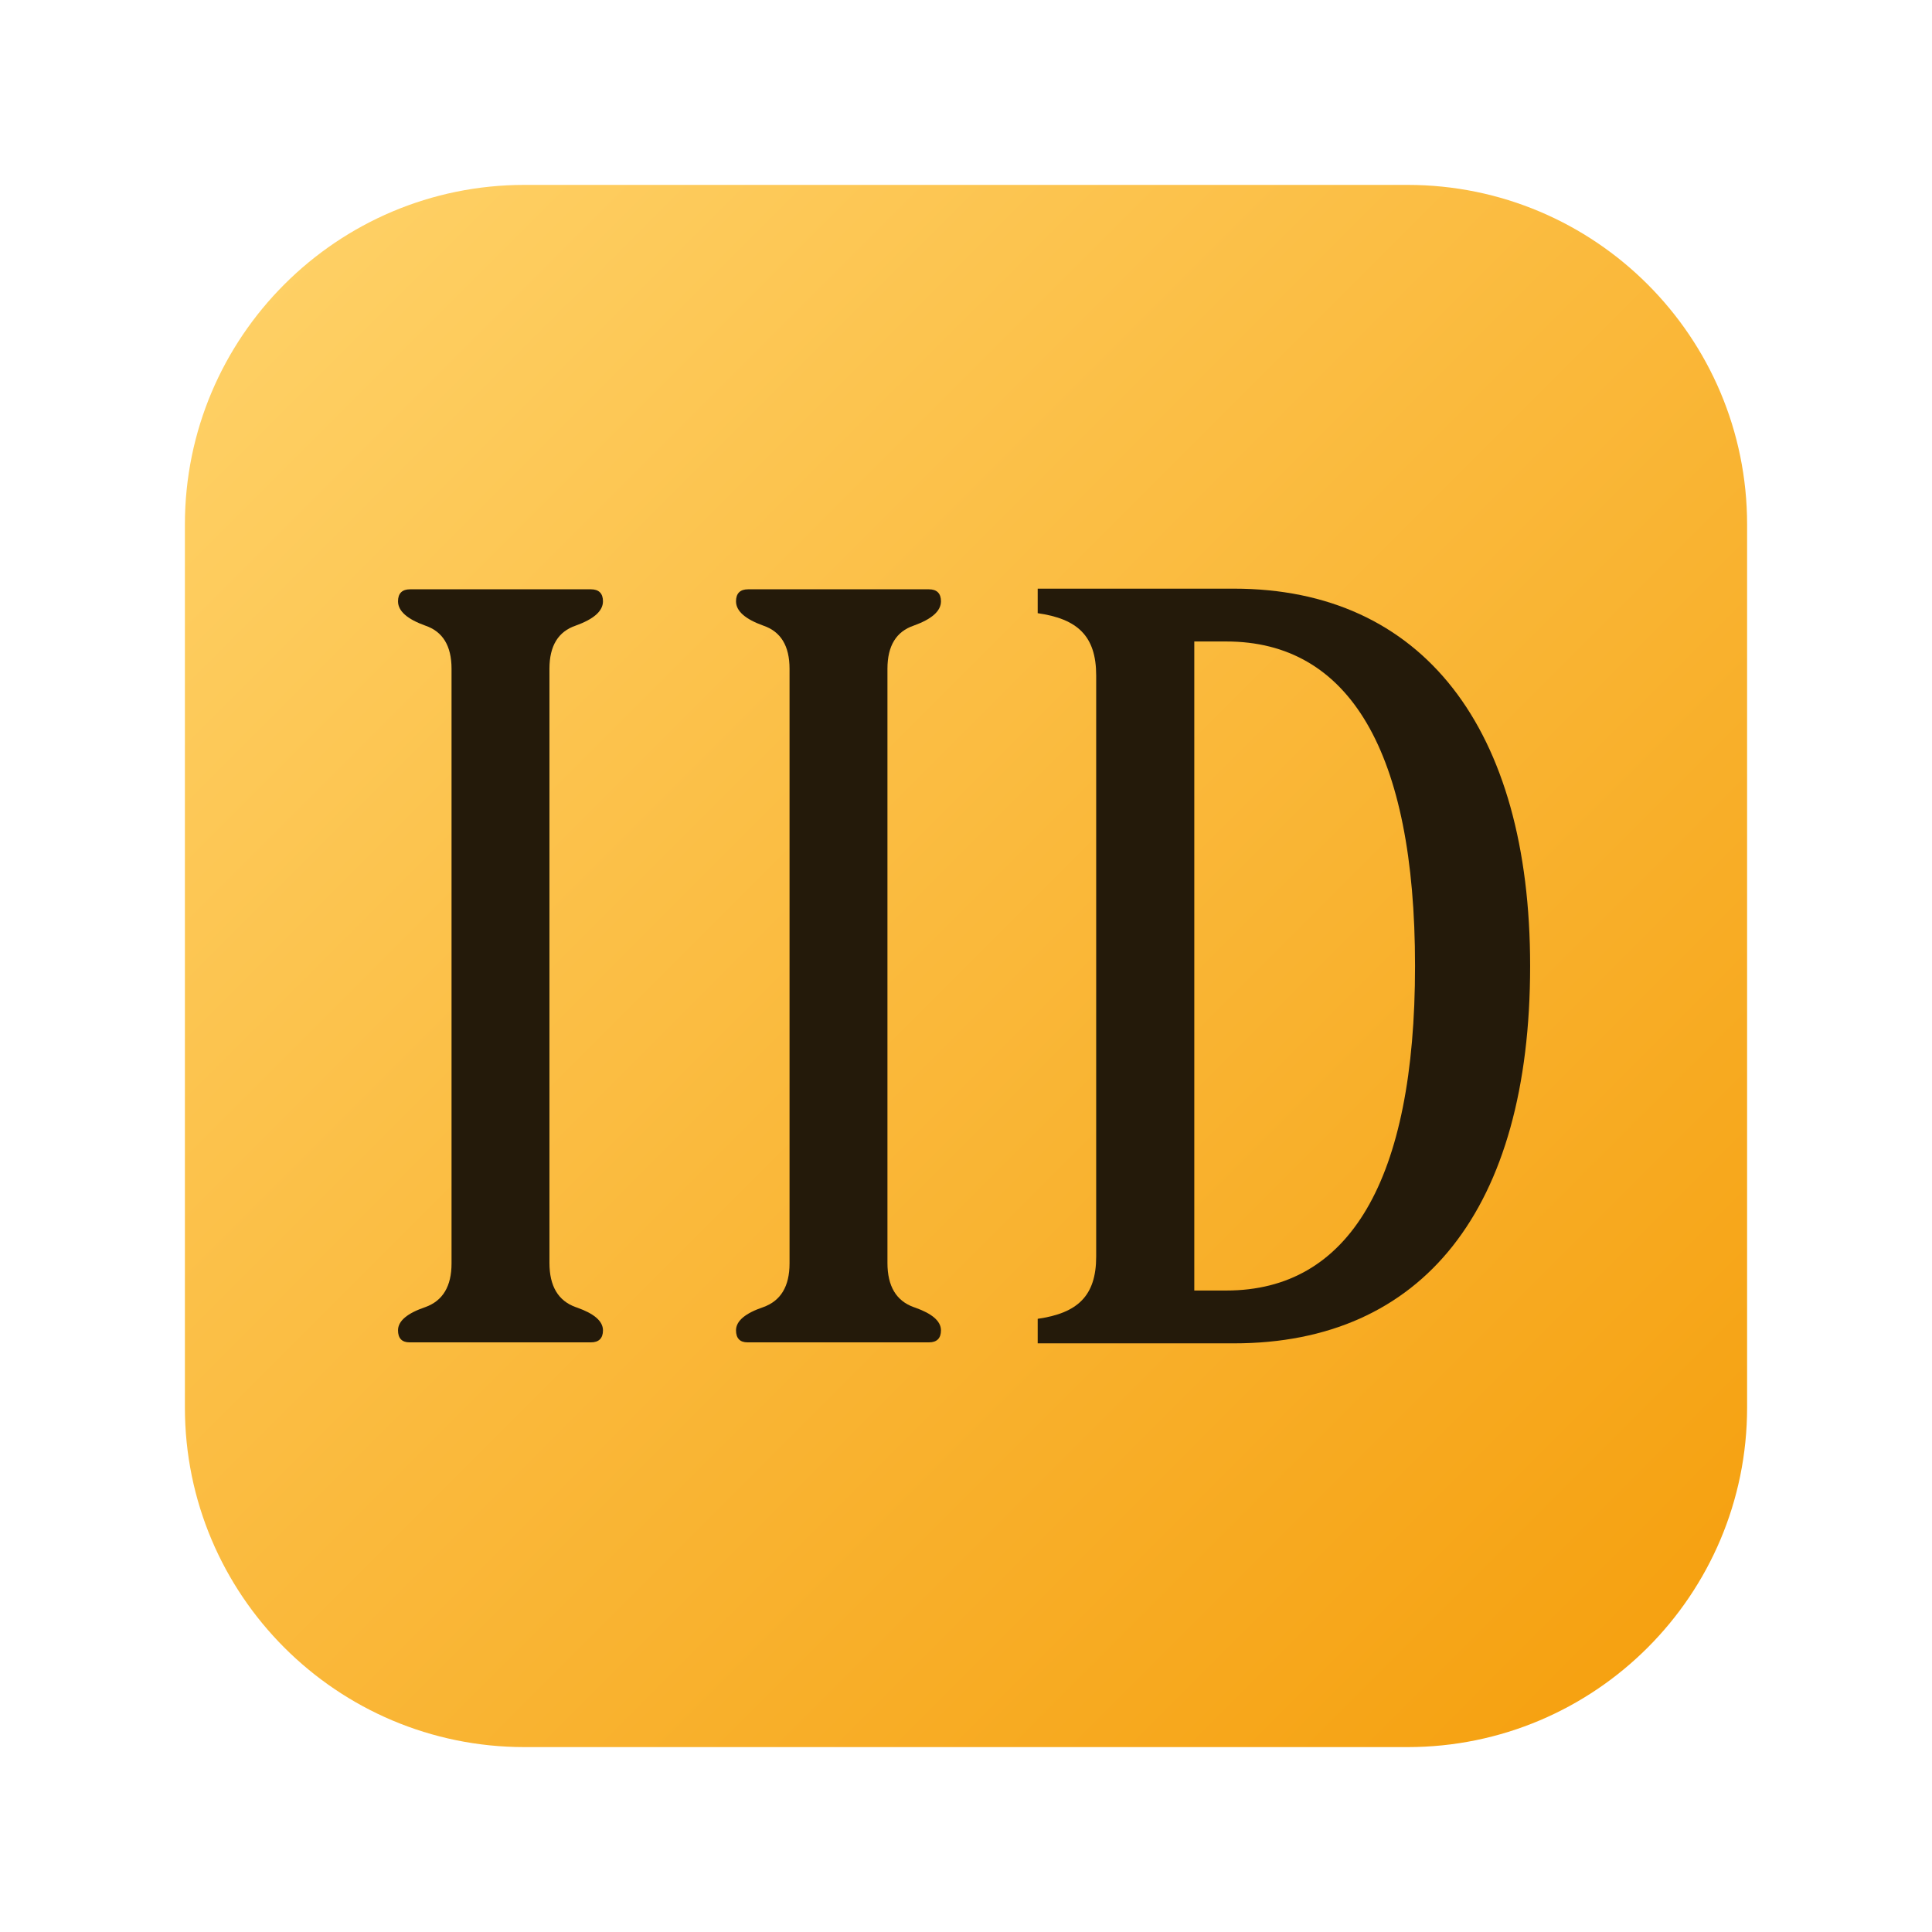
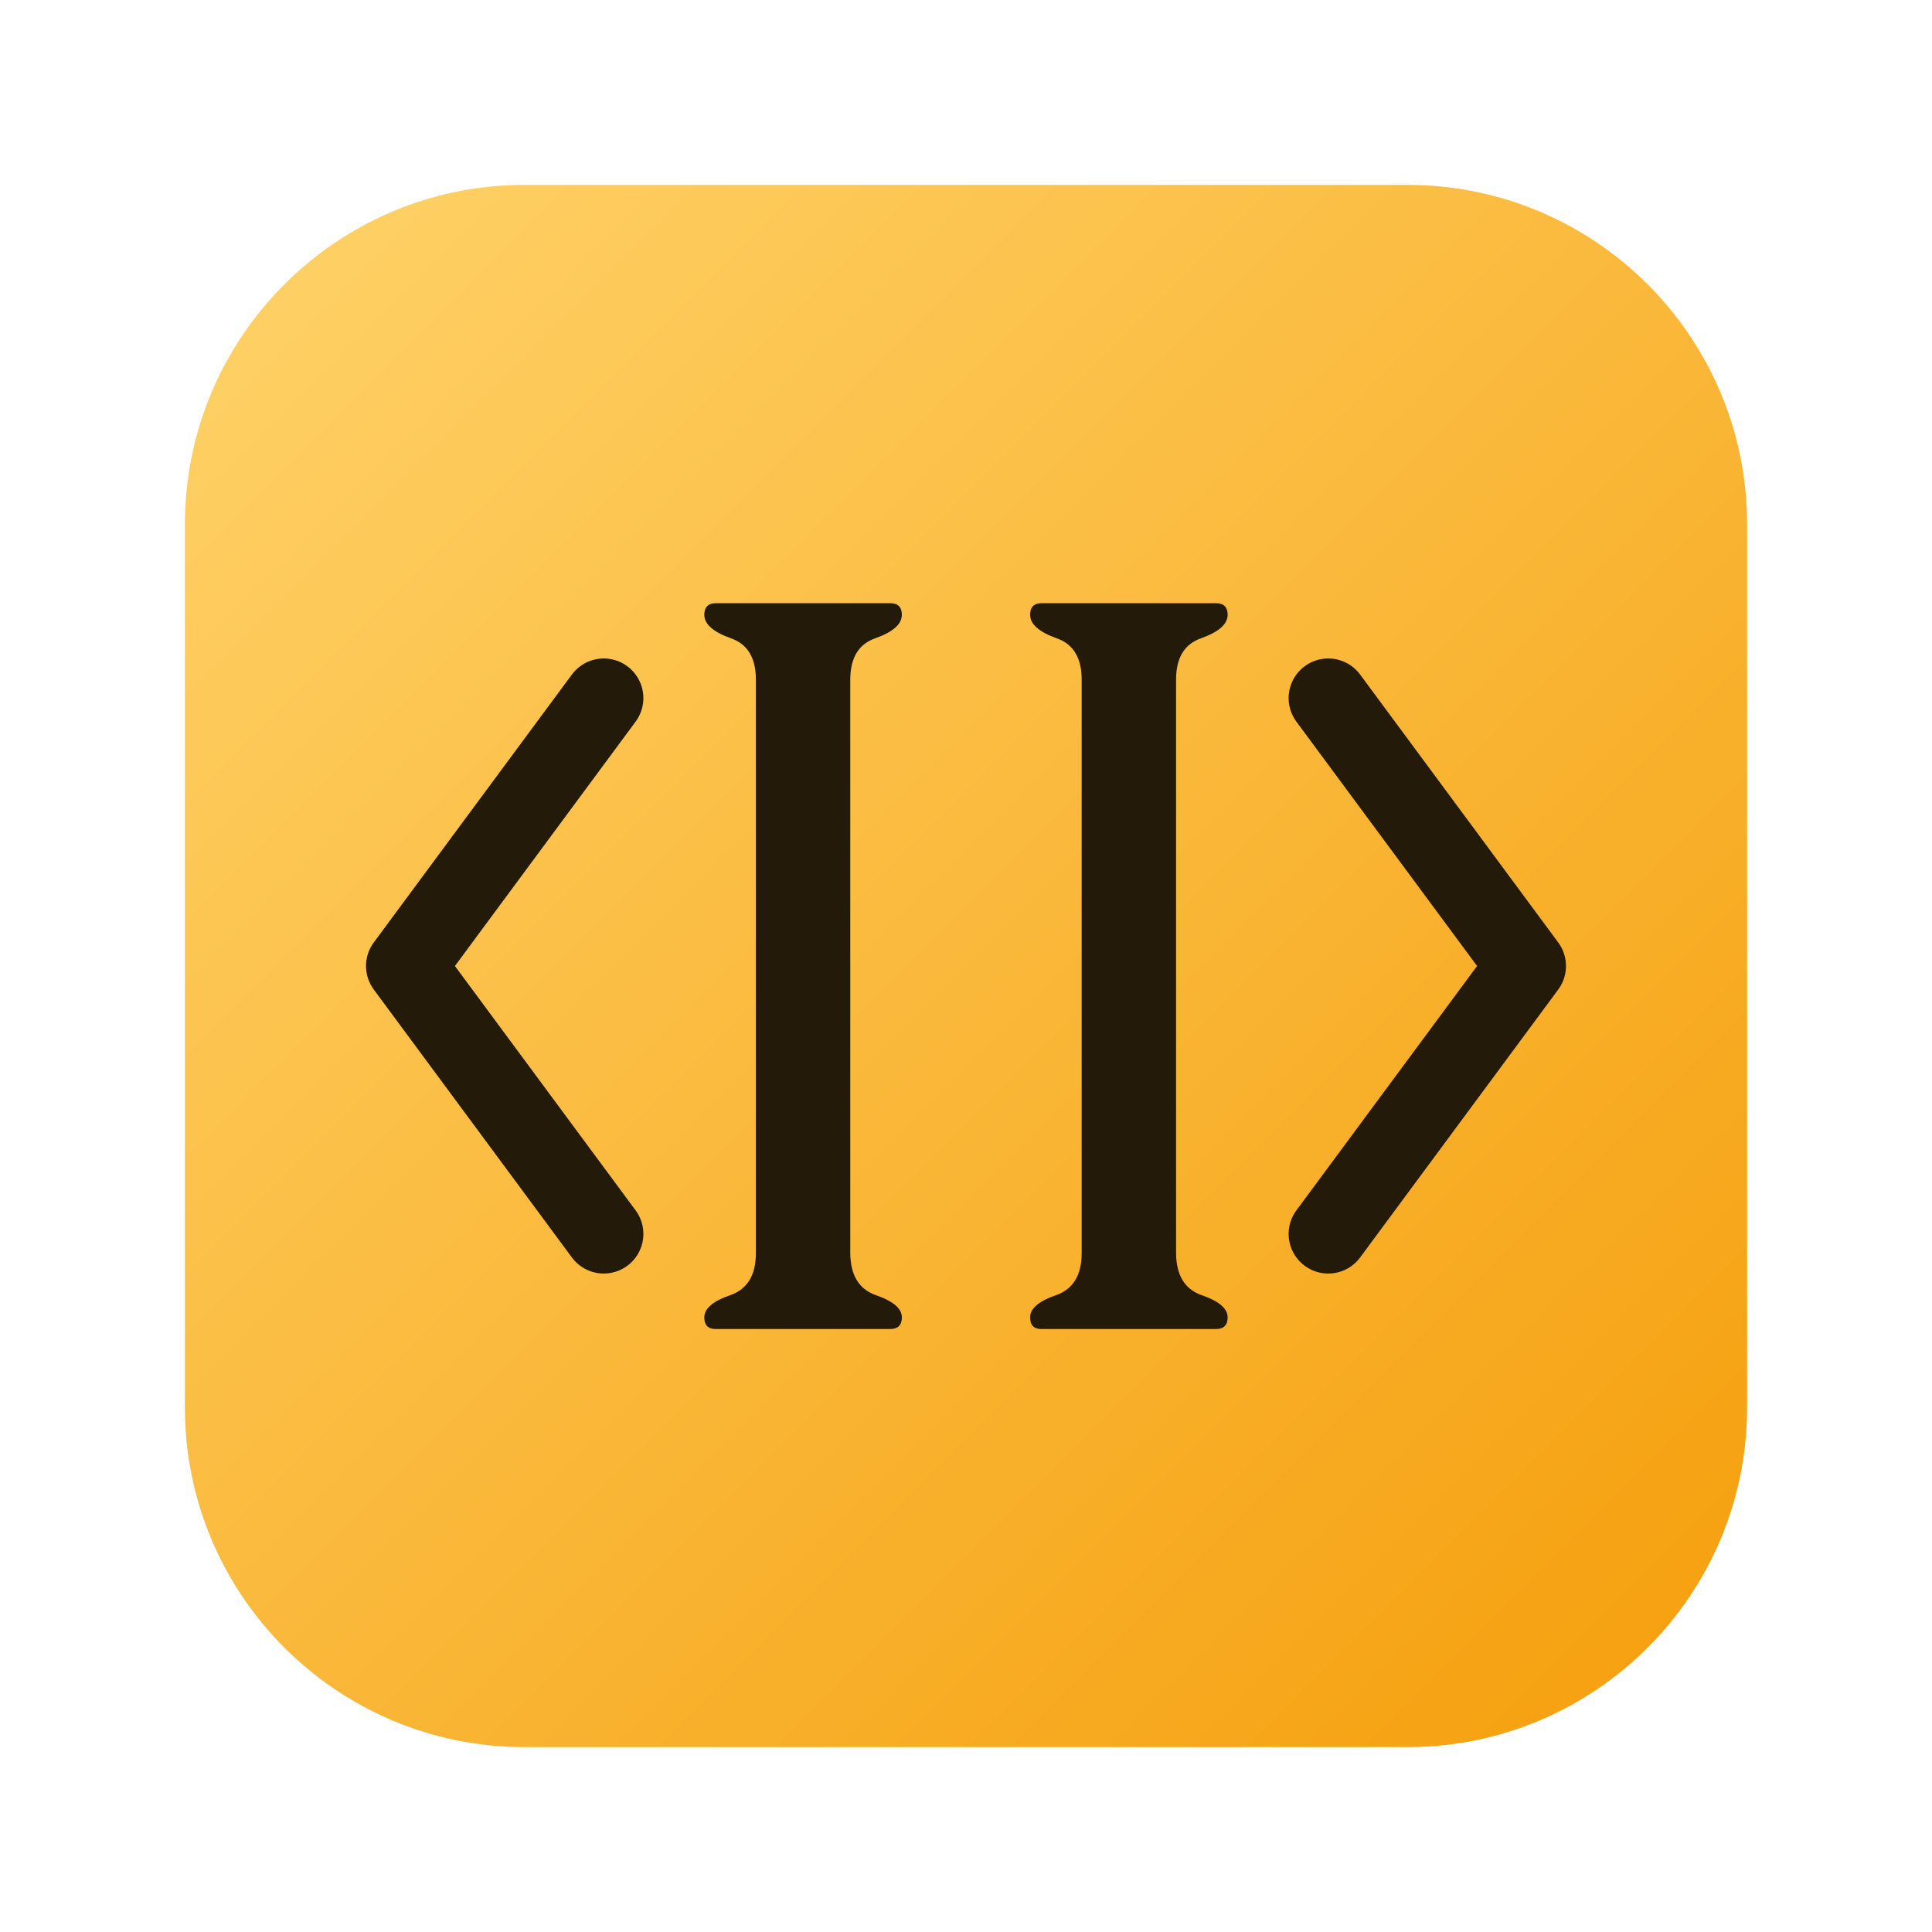
<svg xmlns="http://www.w3.org/2000/svg" width="1024" height="1024" viewBox="0 0 1024 1024" fill="none">
  <defs>
    <linearGradient id="amber" x1="98" y1="98" x2="926" y2="926" gradientUnits="userSpaceOnUse">
      <stop stop-color="#FFD36A" />
      <stop offset="1" stop-color="#F59E0B" />
    </linearGradient>
  </defs>
  <rect x="98" y="98" width="828" height="828" rx="180" fill="url(#amber)" />
-   <g transform="translate(-70 87) scale(.83)">
+   <g transform="translate(102.5 102.5) scale(.8)">
    <path d="M677.545 271.5C680.015 271.5 681.959 272.117 683.282 273.44C684.605 274.764 685.223 276.708 685.223 279.178C685.223 282.322 683.704 285.183 680.78 287.756C677.865 290.321 673.526 292.627 667.802 294.688L667.794 294.69C662.196 296.594 658.023 299.829 655.242 304.39C652.456 308.959 651.043 314.899 651.043 322.244V701.639C651.043 709.099 652.456 715.155 655.245 719.84C658.027 724.514 662.2 727.86 667.794 729.876L668.851 730.244C674.054 732.097 678.038 734.165 680.771 736.461C683.696 738.917 685.223 741.667 685.223 744.705C685.223 747.175 684.605 749.119 683.282 750.442C681.959 751.766 680.015 752.383 677.545 752.383H561.676C559.314 752.383 557.452 751.762 556.187 750.434C554.926 749.11 554.34 747.169 554.34 744.705C554.34 741.667 555.867 738.917 558.791 736.461C561.707 734.012 566.045 731.822 571.769 729.876C577.364 727.86 581.537 724.541 584.318 719.923C587.106 715.295 588.52 709.325 588.52 701.98V322.244C588.52 314.899 587.107 308.959 584.32 304.39C581.539 299.829 577.366 296.594 571.769 294.69L571.761 294.688C566.036 292.627 561.697 290.321 558.782 287.756C555.858 285.183 554.34 282.322 554.34 279.178C554.34 276.708 554.957 274.764 556.28 273.44C557.603 272.117 559.548 271.5 562.018 271.5H677.545Z" fill="#241A0A" />
    <path d="M461.705 271.5C464.175 271.5 466.119 272.117 467.442 273.44C468.766 274.764 469.383 276.708 469.383 279.178C469.383 282.322 467.864 285.183 464.94 287.756C462.025 290.321 457.687 292.627 451.962 294.688L451.954 294.69C446.357 296.594 442.183 299.829 439.402 304.39C436.616 308.959 435.203 314.899 435.203 322.244V701.639C435.203 709.099 436.616 715.155 439.405 719.84C442.188 724.514 446.36 727.86 451.954 729.876L453.011 730.244C458.214 732.097 462.198 734.165 464.932 736.461C467.856 738.917 469.383 741.667 469.383 744.705C469.383 747.175 468.766 749.119 467.442 750.442C466.119 751.766 464.175 752.383 461.705 752.383H345.836C343.474 752.383 341.612 751.762 340.347 750.434C339.086 749.11 338.5 747.169 338.5 744.705C338.5 741.667 340.027 738.917 342.951 736.461C345.867 734.012 350.205 731.822 355.929 729.876C361.524 727.86 365.697 724.541 368.479 719.923C371.266 715.295 372.68 709.325 372.68 701.98V322.244C372.68 314.899 371.267 308.959 368.48 304.39C365.699 299.829 361.526 296.594 355.929 294.69L355.921 294.688C350.196 292.627 345.858 290.321 342.942 287.756C340.019 285.183 338.5 282.322 338.5 279.178C338.5 276.708 339.117 274.764 340.44 273.44C341.764 272.117 343.708 271.5 346.178 271.5H461.705Z" fill="#241A0A" />
  </g>
-   <path fill-rule="evenodd" d="M550 312H654C754 312 811 386 811 512C811 641 754 712 654 712H550V699C571 696 581 687 581 666V358C581 337 571 328 550 325V312ZM633 340V684H650C715 684 750 626 750 512C750 398 715 340 650 340H633Z" fill="#241A0A" />
+   <path d="M320 370L215 512L320 654M704 370L809 512L704 654" stroke="#241A0A" stroke-width="42" stroke-linecap="round" stroke-linejoin="round" />
</svg>
